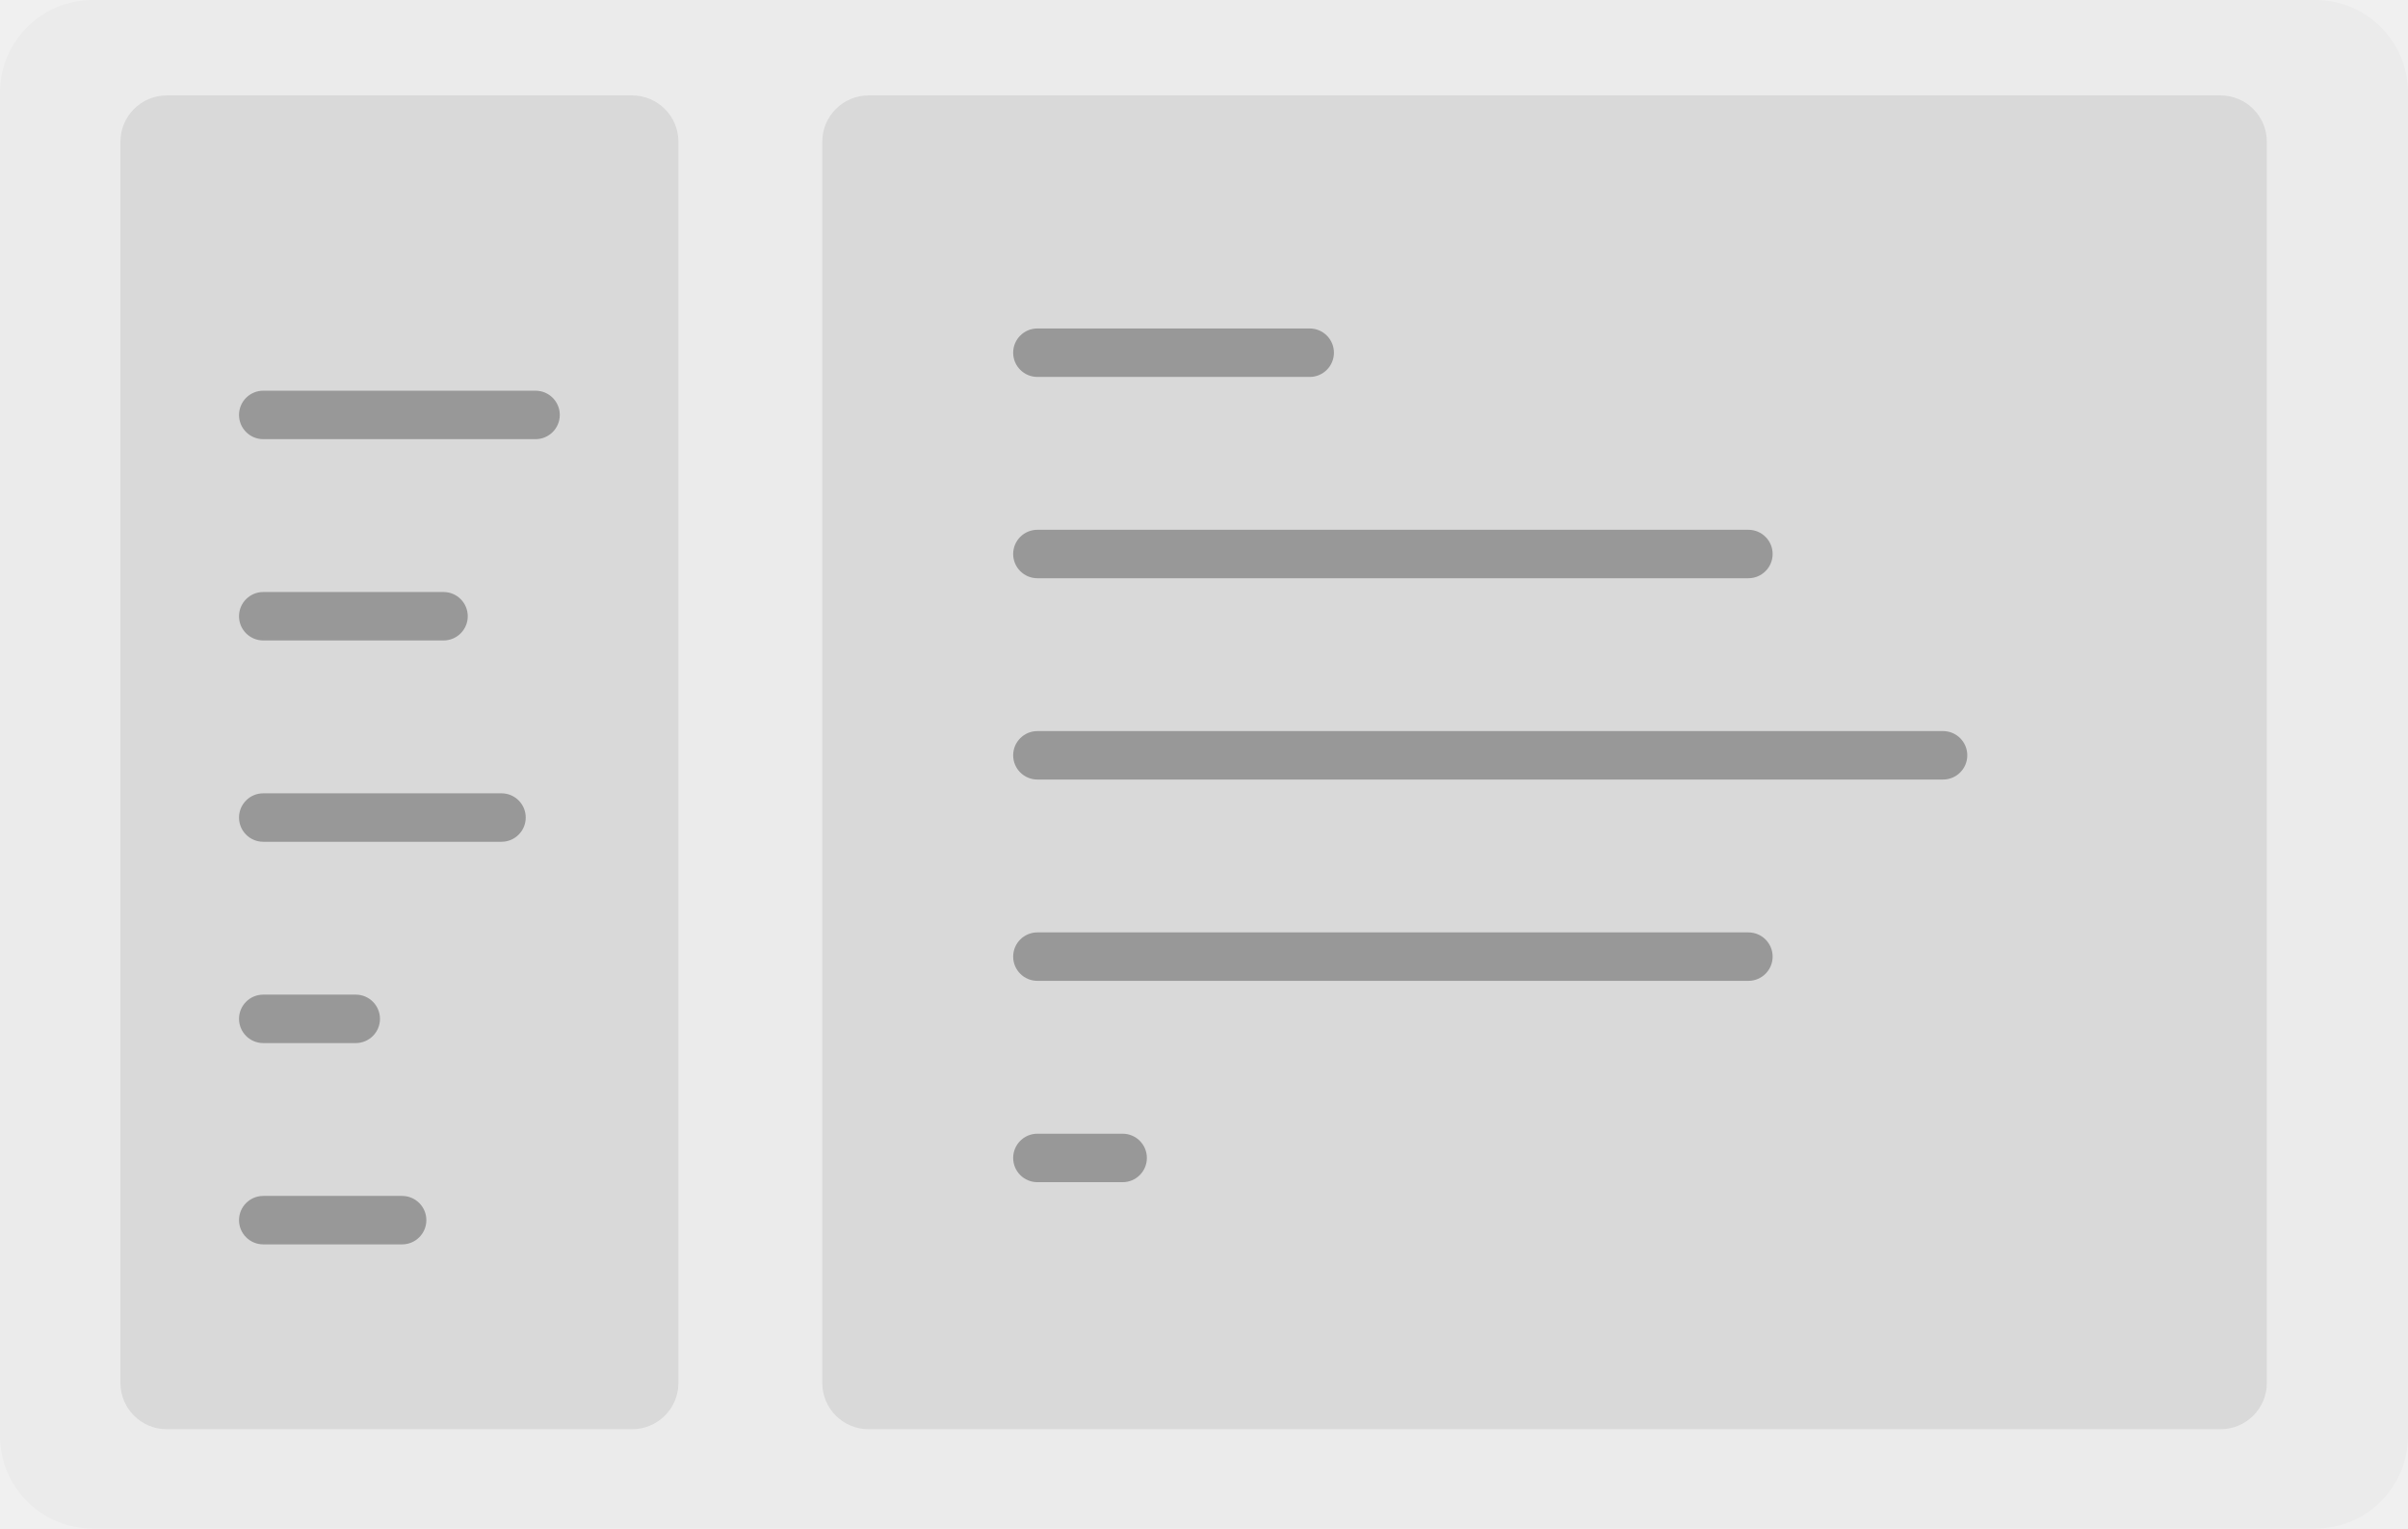
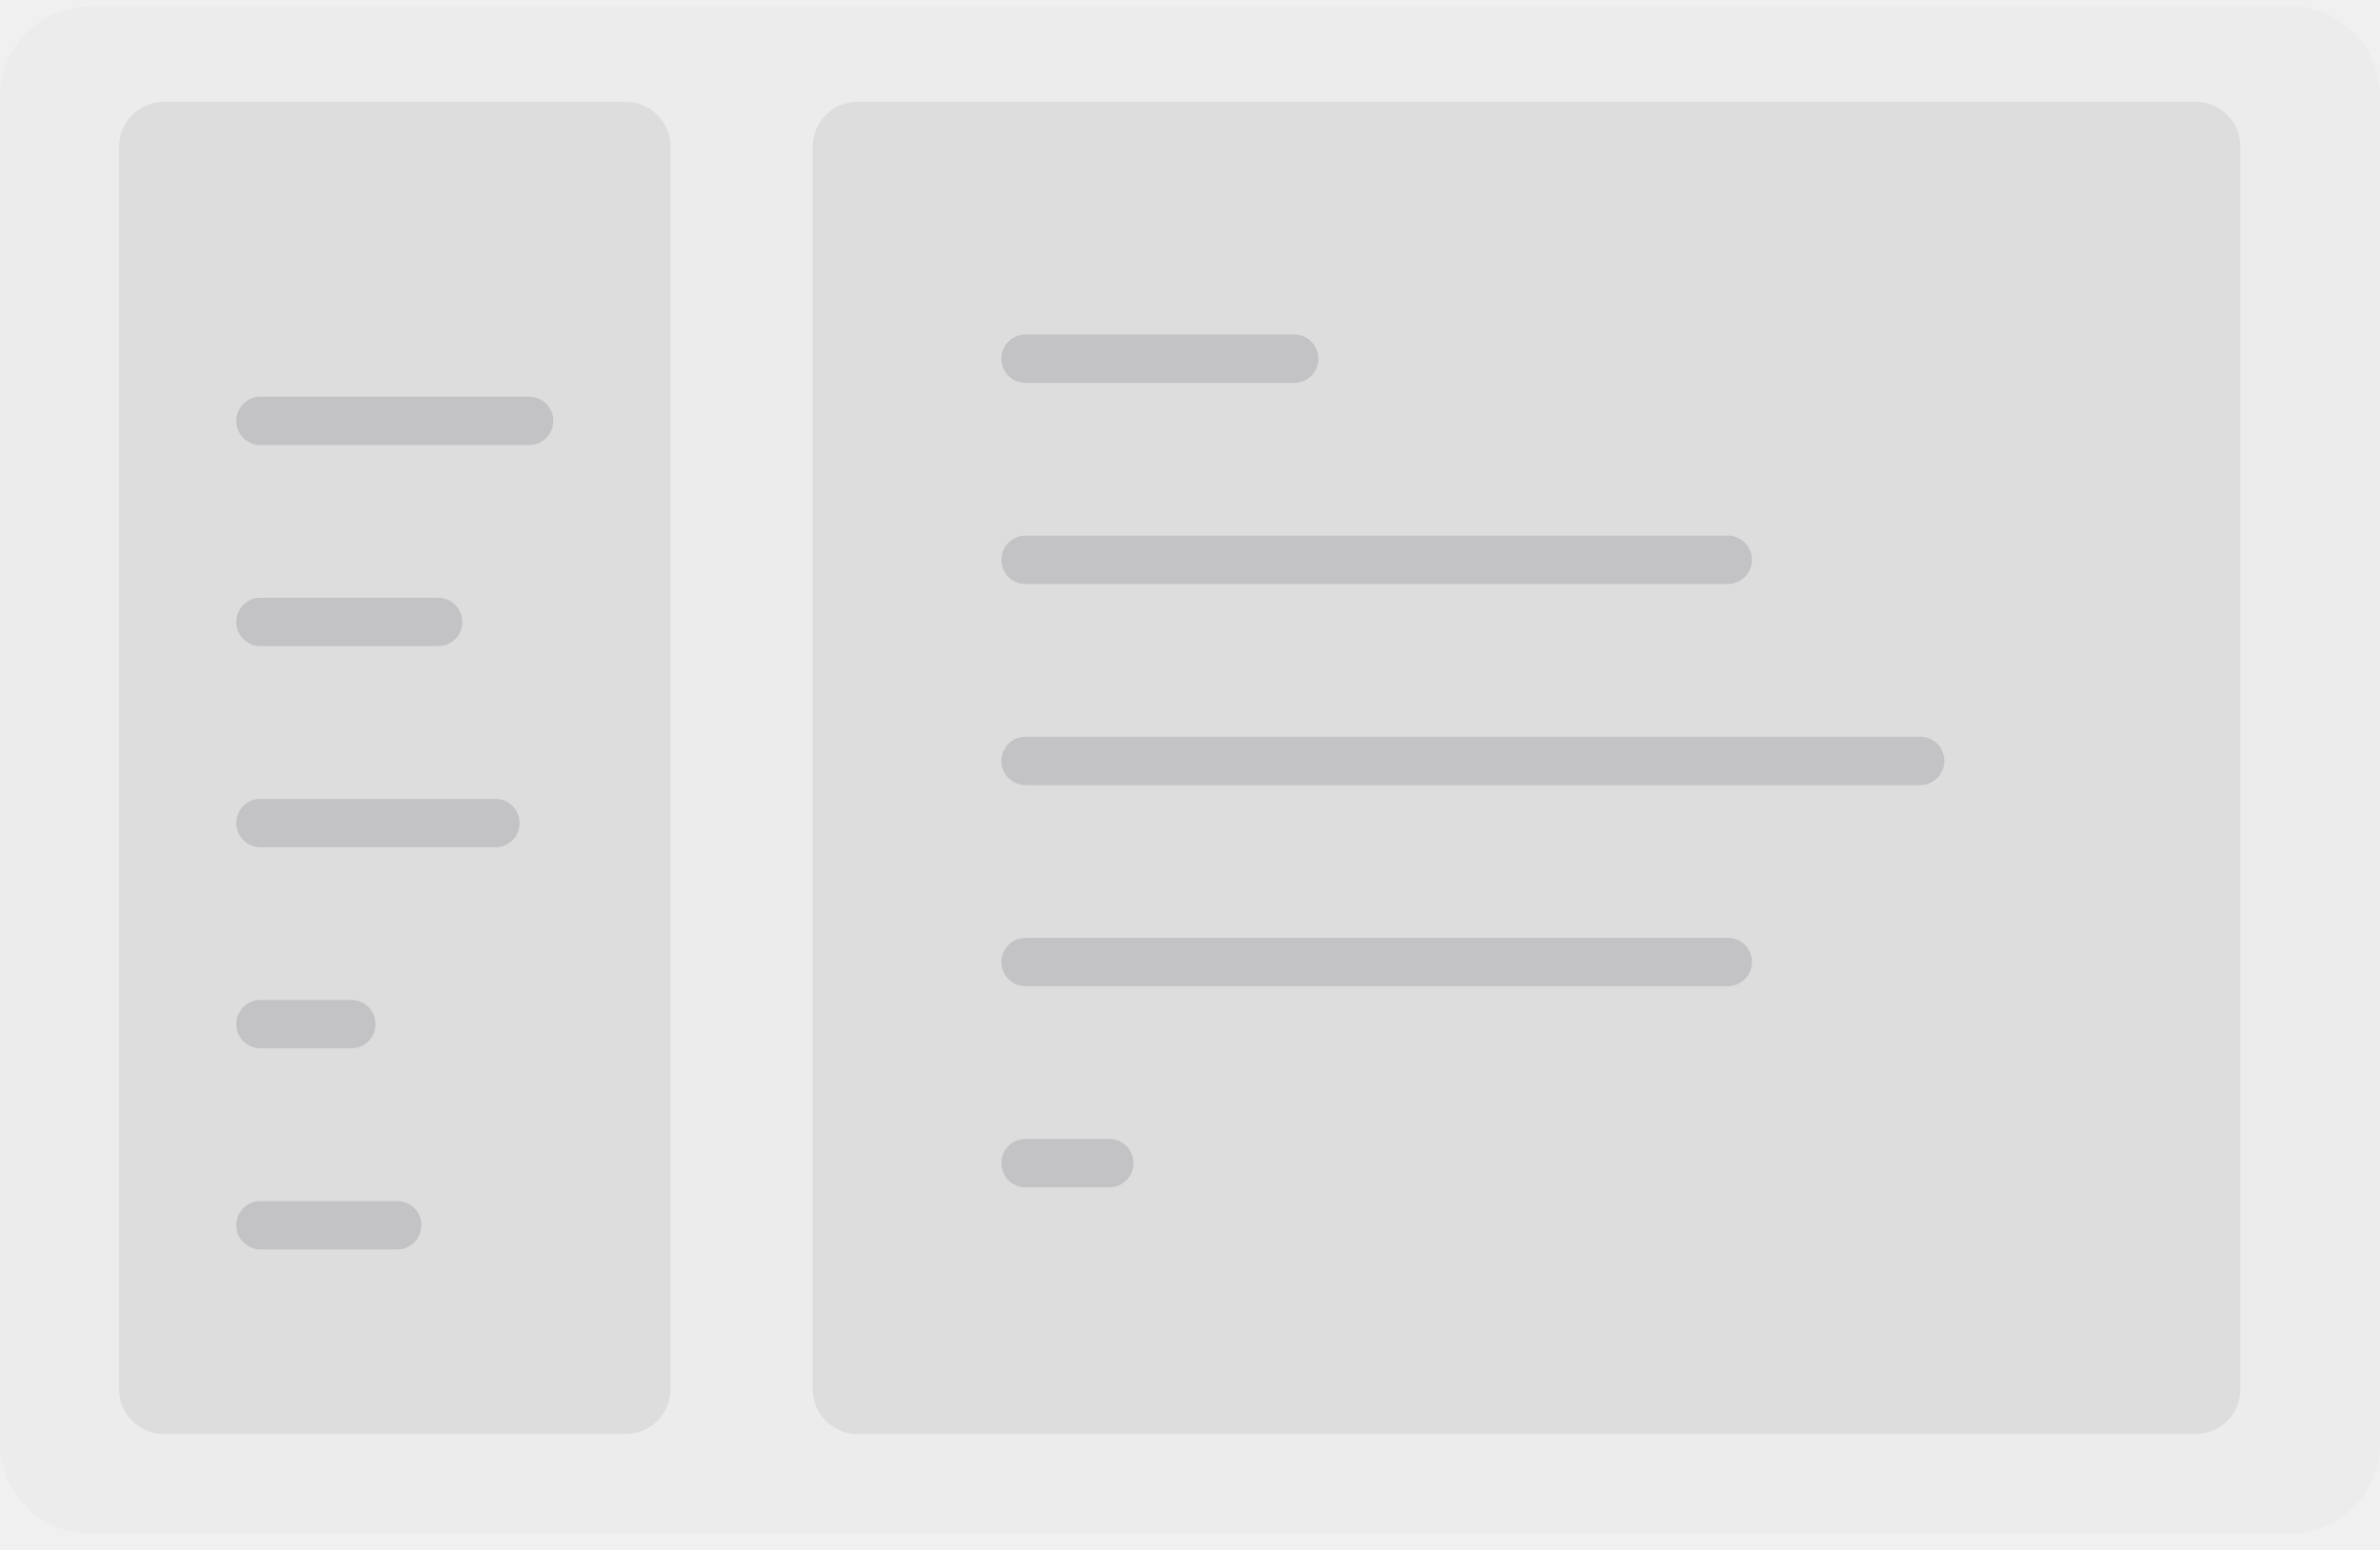
- <svg xmlns="http://www.w3.org/2000/svg" width="104" height="66" viewBox="0 0 104 66" fill="none">
-   <rect width="104" height="66" rx="4" fill="currentColor" fill-opacity="0.02" />
-   <rect x="5.202" y="4.121" width="24.098" height="57.589" rx="2" fill="currentColor" fill-opacity="0.08" />
-   <rect x="10.323" y="16.87" width="13.854" height="2.092" rx="1.046" fill="currentColor" fill-opacity="0.3" />
-   <rect x="10.323" y="25.562" width="9.879" height="2.092" rx="1.046" fill="currentColor" fill-opacity="0.3" />
-   <rect x="10.323" y="34.254" width="12.383" height="2.092" rx="1.046" fill="currentColor" fill-opacity="0.3" />
-   <rect x="10.323" y="42.946" width="6.088" height="2.092" rx="1.046" fill="currentColor" fill-opacity="0.3" />
-   <rect x="10.323" y="51.638" width="8.091" height="2.092" rx="1.046" fill="currentColor" fill-opacity="0.3" />
-   <rect x="35.514" y="4.121" width="62.389" height="57.589" rx="2" fill="currentColor" fill-opacity="0.08" />
-   <rect x="43.758" y="14.183" width="13.854" height="2.092" rx="1.046" fill="currentColor" fill-opacity="0.3" />
-   <rect x="43.758" y="22.875" width="32.801" height="2.092" rx="1.046" fill="currentColor" fill-opacity="0.3" />
-   <rect x="43.758" y="31.567" width="41.208" height="2.092" rx="1.046" fill="currentColor" fill-opacity="0.3" />
-   <rect x="43.758" y="40.259" width="32.801" height="2.092" rx="1.046" fill="currentColor" fill-opacity="0.3" />
-   <rect x="43.758" y="48.952" width="5.775" height="2.092" rx="1.046" fill="currentColor" fill-opacity="0.3" />
+ <svg xmlns="http://www.w3.org/2000/svg" width="106" height="69" viewBox="0 0 106 69" fill="none">
+   <g clip-path="url(#clip0_2270_141441)">
+     <path d="M102 0.284H4C1.791 0.284 0 2.075 0 4.284V64.284C0 66.494 1.791 68.284 4 68.284H102C104.209 68.284 106 66.494 106 64.284V4.284C106 2.075 104.209 0.284 102 0.284Z" fill="#3A3541" fill-opacity="0.02" />
+     <path d="M27.863 4.531H7.302C6.197 4.531 5.302 5.426 5.302 6.531V61.864C5.302 62.969 6.197 63.864 7.302 63.864H27.863C28.967 63.864 29.863 62.969 29.863 61.864V6.531C29.863 5.426 28.967 4.531 27.863 4.531Z" fill="#3A3541" fill-opacity="0.08" />
+     <path d="M23.566 17.665H11.6C11.005 17.665 10.523 18.148 10.523 18.743C10.523 19.338 11.005 19.821 11.6 19.821H23.566C24.161 19.821 24.643 19.338 24.643 18.743C24.643 18.148 24.161 17.665 23.566 17.665Z" fill="#3A3541" fill-opacity="0.16" />
+     <path d="M19.514 26.621H11.6C11.005 26.621 10.523 27.103 10.523 27.698C10.523 28.294 11.005 28.776 11.6 28.776H19.514C20.109 28.776 20.592 28.294 20.592 27.698C20.592 27.103 20.109 26.621 19.514 26.621Z" fill="#3A3541" fill-opacity="0.16" />
+     <path d="M22.065 35.576H11.6C11.005 35.576 10.523 36.059 10.523 36.654C10.523 37.249 11.005 37.732 11.6 37.732H22.065C22.661 37.732 23.143 37.249 23.143 36.654C23.143 36.059 22.661 35.576 22.065 35.576Z" fill="#3A3541" fill-opacity="0.16" />
+     <path d="M15.65 44.532H11.6C11.005 44.532 10.523 45.014 10.523 45.61C10.523 46.205 11.005 46.687 11.6 46.687H15.65C16.245 46.687 16.728 46.205 16.728 45.61C16.728 45.014 16.245 44.532 15.65 44.532Z" fill="#3A3541" fill-opacity="0.16" />
+     <path d="M17.691 53.487H11.6C11.005 53.487 10.523 53.97 10.523 54.565C10.523 55.16 11.005 55.643 11.6 55.643H17.691C18.287 55.643 18.769 55.16 18.769 54.565C18.769 53.97 18.287 53.487 17.691 53.487Z" fill="#3A3541" fill-opacity="0.16" />
+     <path d="M97.784 4.531H38.195C37.091 4.531 36.195 5.426 36.195 6.531V61.864C36.195 62.969 37.091 63.864 38.195 63.864H97.784C98.888 63.864 99.784 62.969 99.784 61.864V6.531C99.784 5.426 98.888 4.531 97.784 4.531Z" fill="#3A3541" fill-opacity="0.08" />
+     <path d="M57.641 14.898H45.675C45.08 14.898 44.598 15.38 44.598 15.975C44.598 16.571 45.08 17.053 45.675 17.053H57.641C58.236 17.053 58.719 16.571 58.719 15.975C58.719 15.38 58.236 14.898 57.641 14.898Z" fill="#3A3541" fill-opacity="0.16" />
+     <path d="M76.952 23.853H45.675C45.08 23.853 44.598 24.335 44.598 24.931C44.598 25.526 45.08 26.009 45.675 26.009H76.952C77.547 26.009 78.03 25.526 78.03 24.931C78.03 24.335 77.547 23.853 76.952 23.853Z" fill="#3A3541" fill-opacity="0.16" />
+     <path d="M85.52 32.809H45.675C45.08 32.809 44.598 33.291 44.598 33.886C44.598 34.481 45.08 34.964 45.675 34.964H85.52C86.115 34.964 86.598 34.481 86.598 33.886C86.598 33.291 86.115 32.809 85.52 32.809Z" fill="#3A3541" fill-opacity="0.16" />
+     <path d="M76.952 41.764H45.675C45.08 41.764 44.598 42.246 44.598 42.842C44.598 43.437 45.08 43.919 45.675 43.919H76.952C77.547 43.919 78.03 43.437 78.03 42.842C78.03 42.246 77.547 41.764 76.952 41.764Z" fill="#3A3541" fill-opacity="0.16" />
+     <path d="M49.406 50.72H45.675C45.08 50.72 44.598 51.202 44.598 51.797C44.598 52.393 45.08 52.875 45.675 52.875H49.406C50.001 52.875 50.483 52.393 50.483 51.797C50.483 51.202 50.001 50.72 49.406 50.72Z" fill="#3A3541" fill-opacity="0.16" />
+   </g>
+   <defs>
+     <clipPath id="clip0_2270_141441">
+       <rect width="106" height="69" fill="white" />
+     </clipPath>
+   </defs>
</svg>
